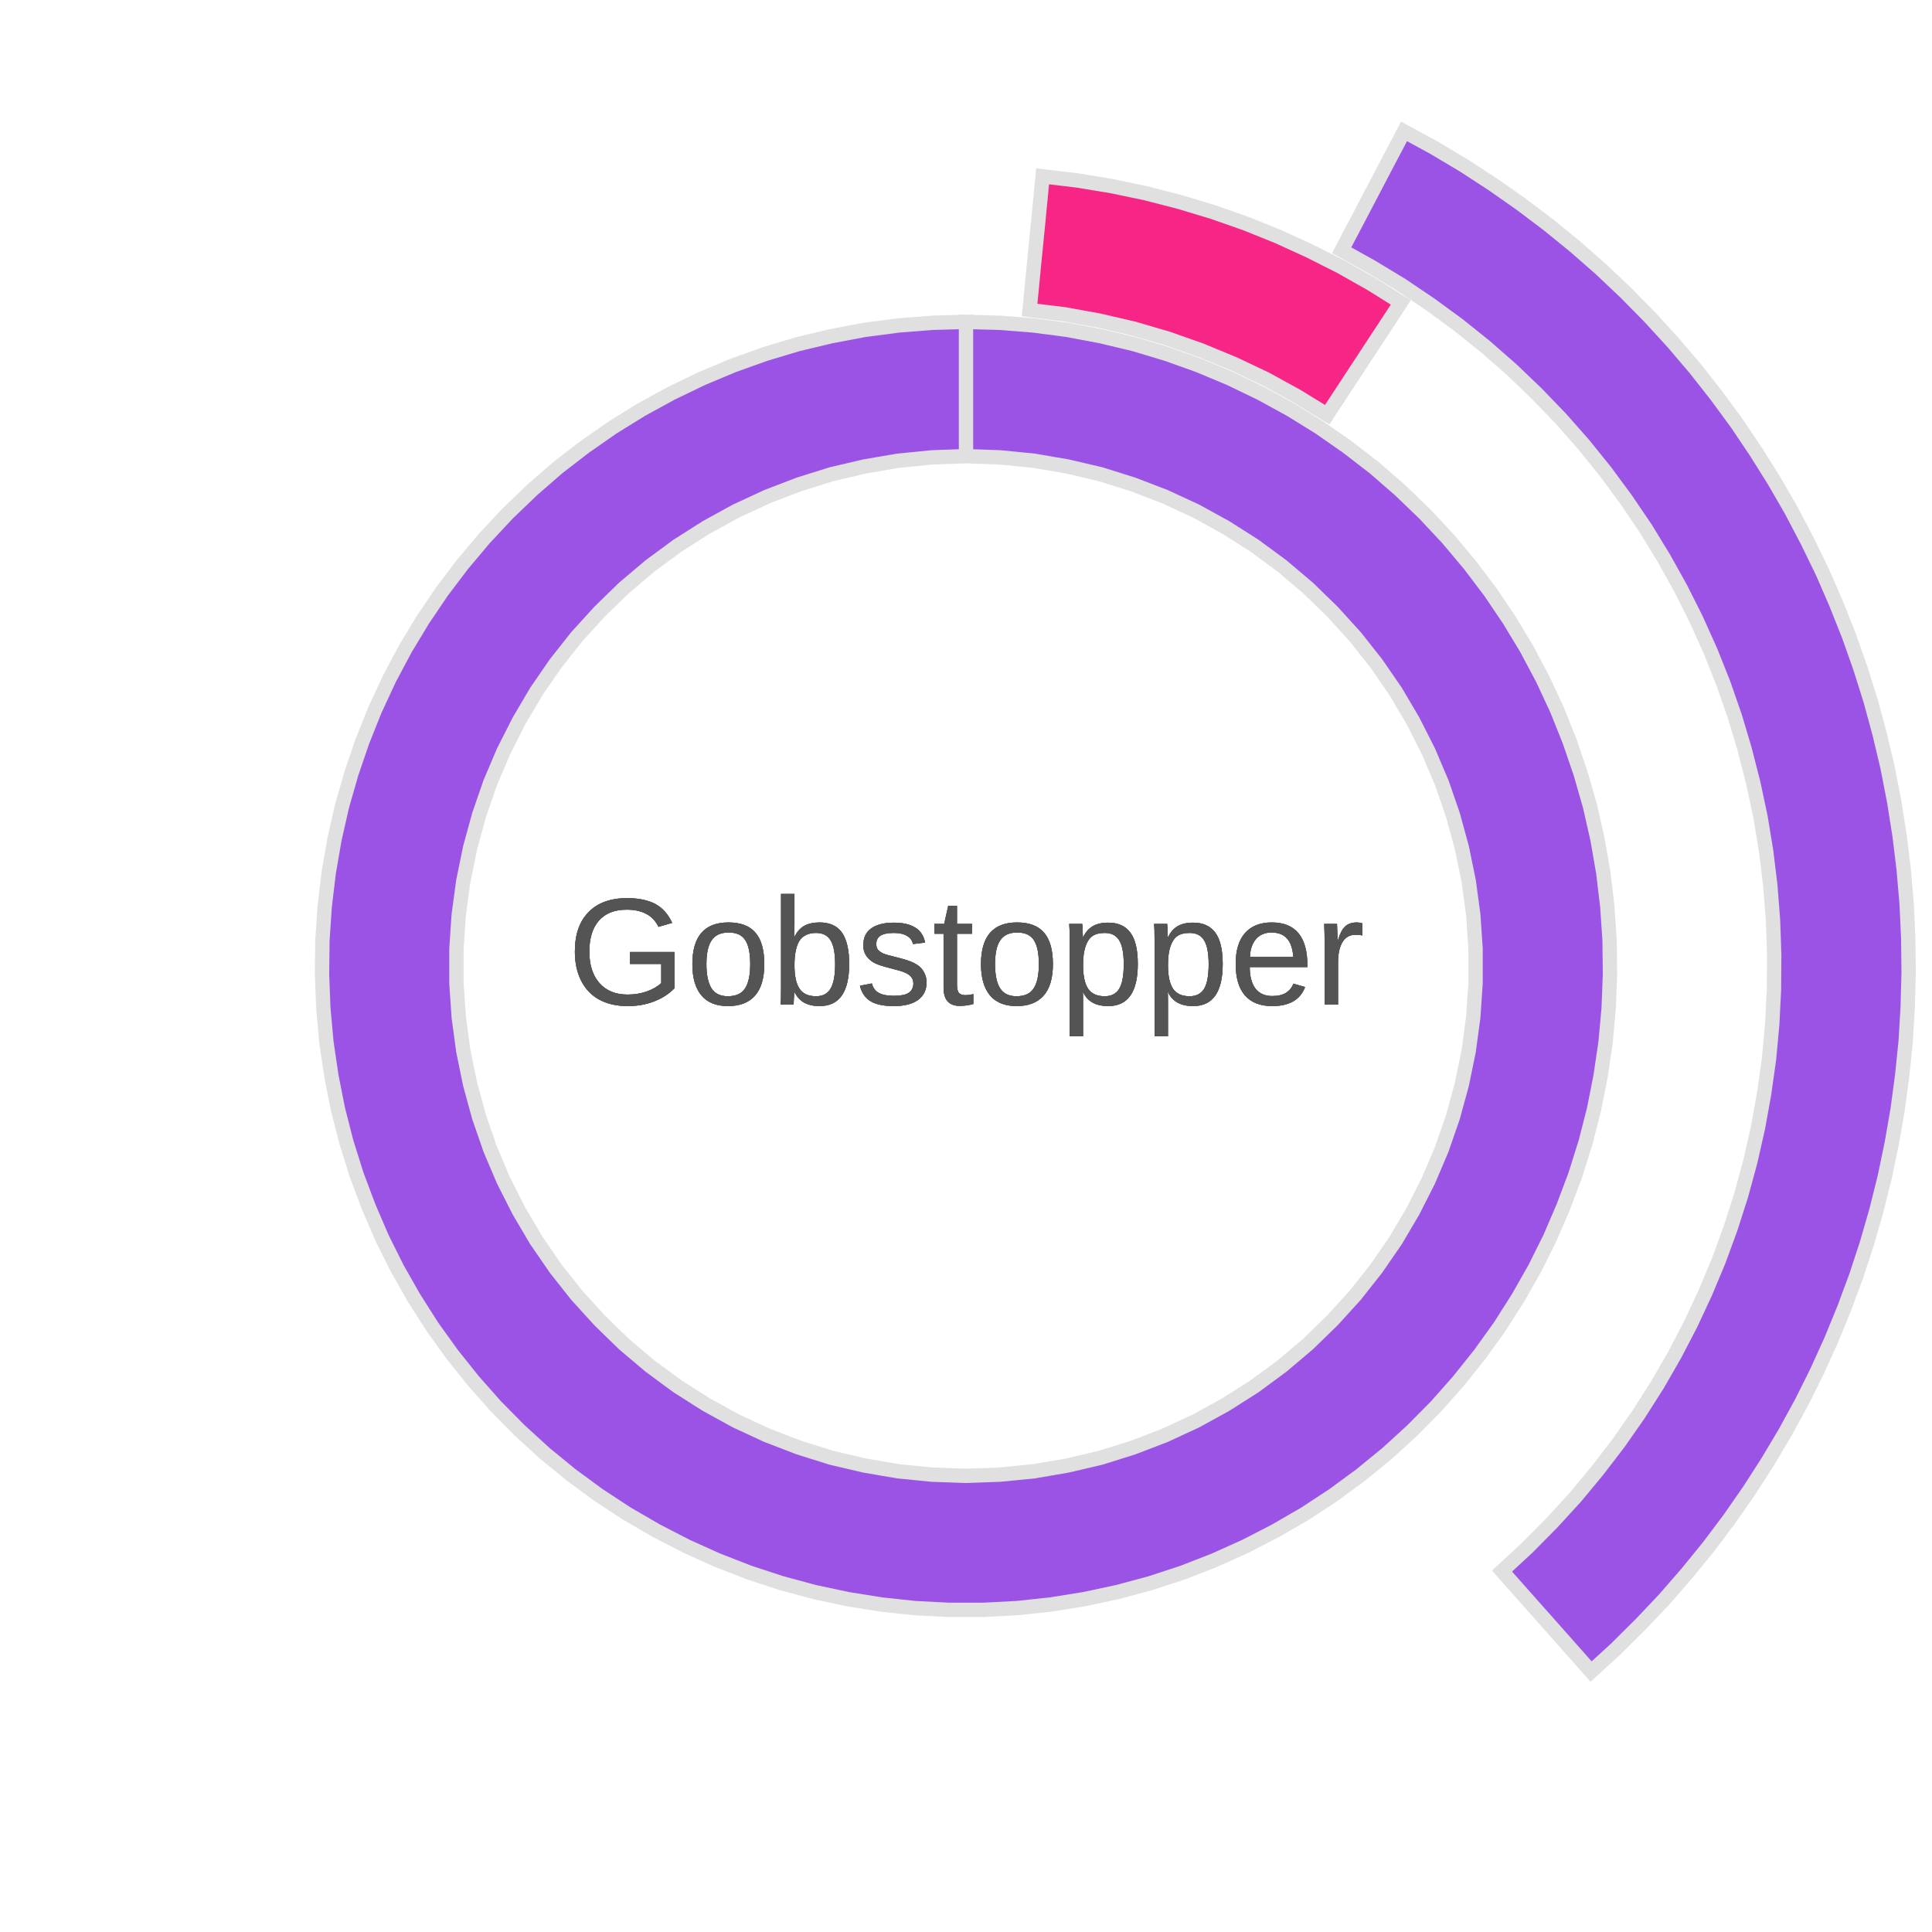
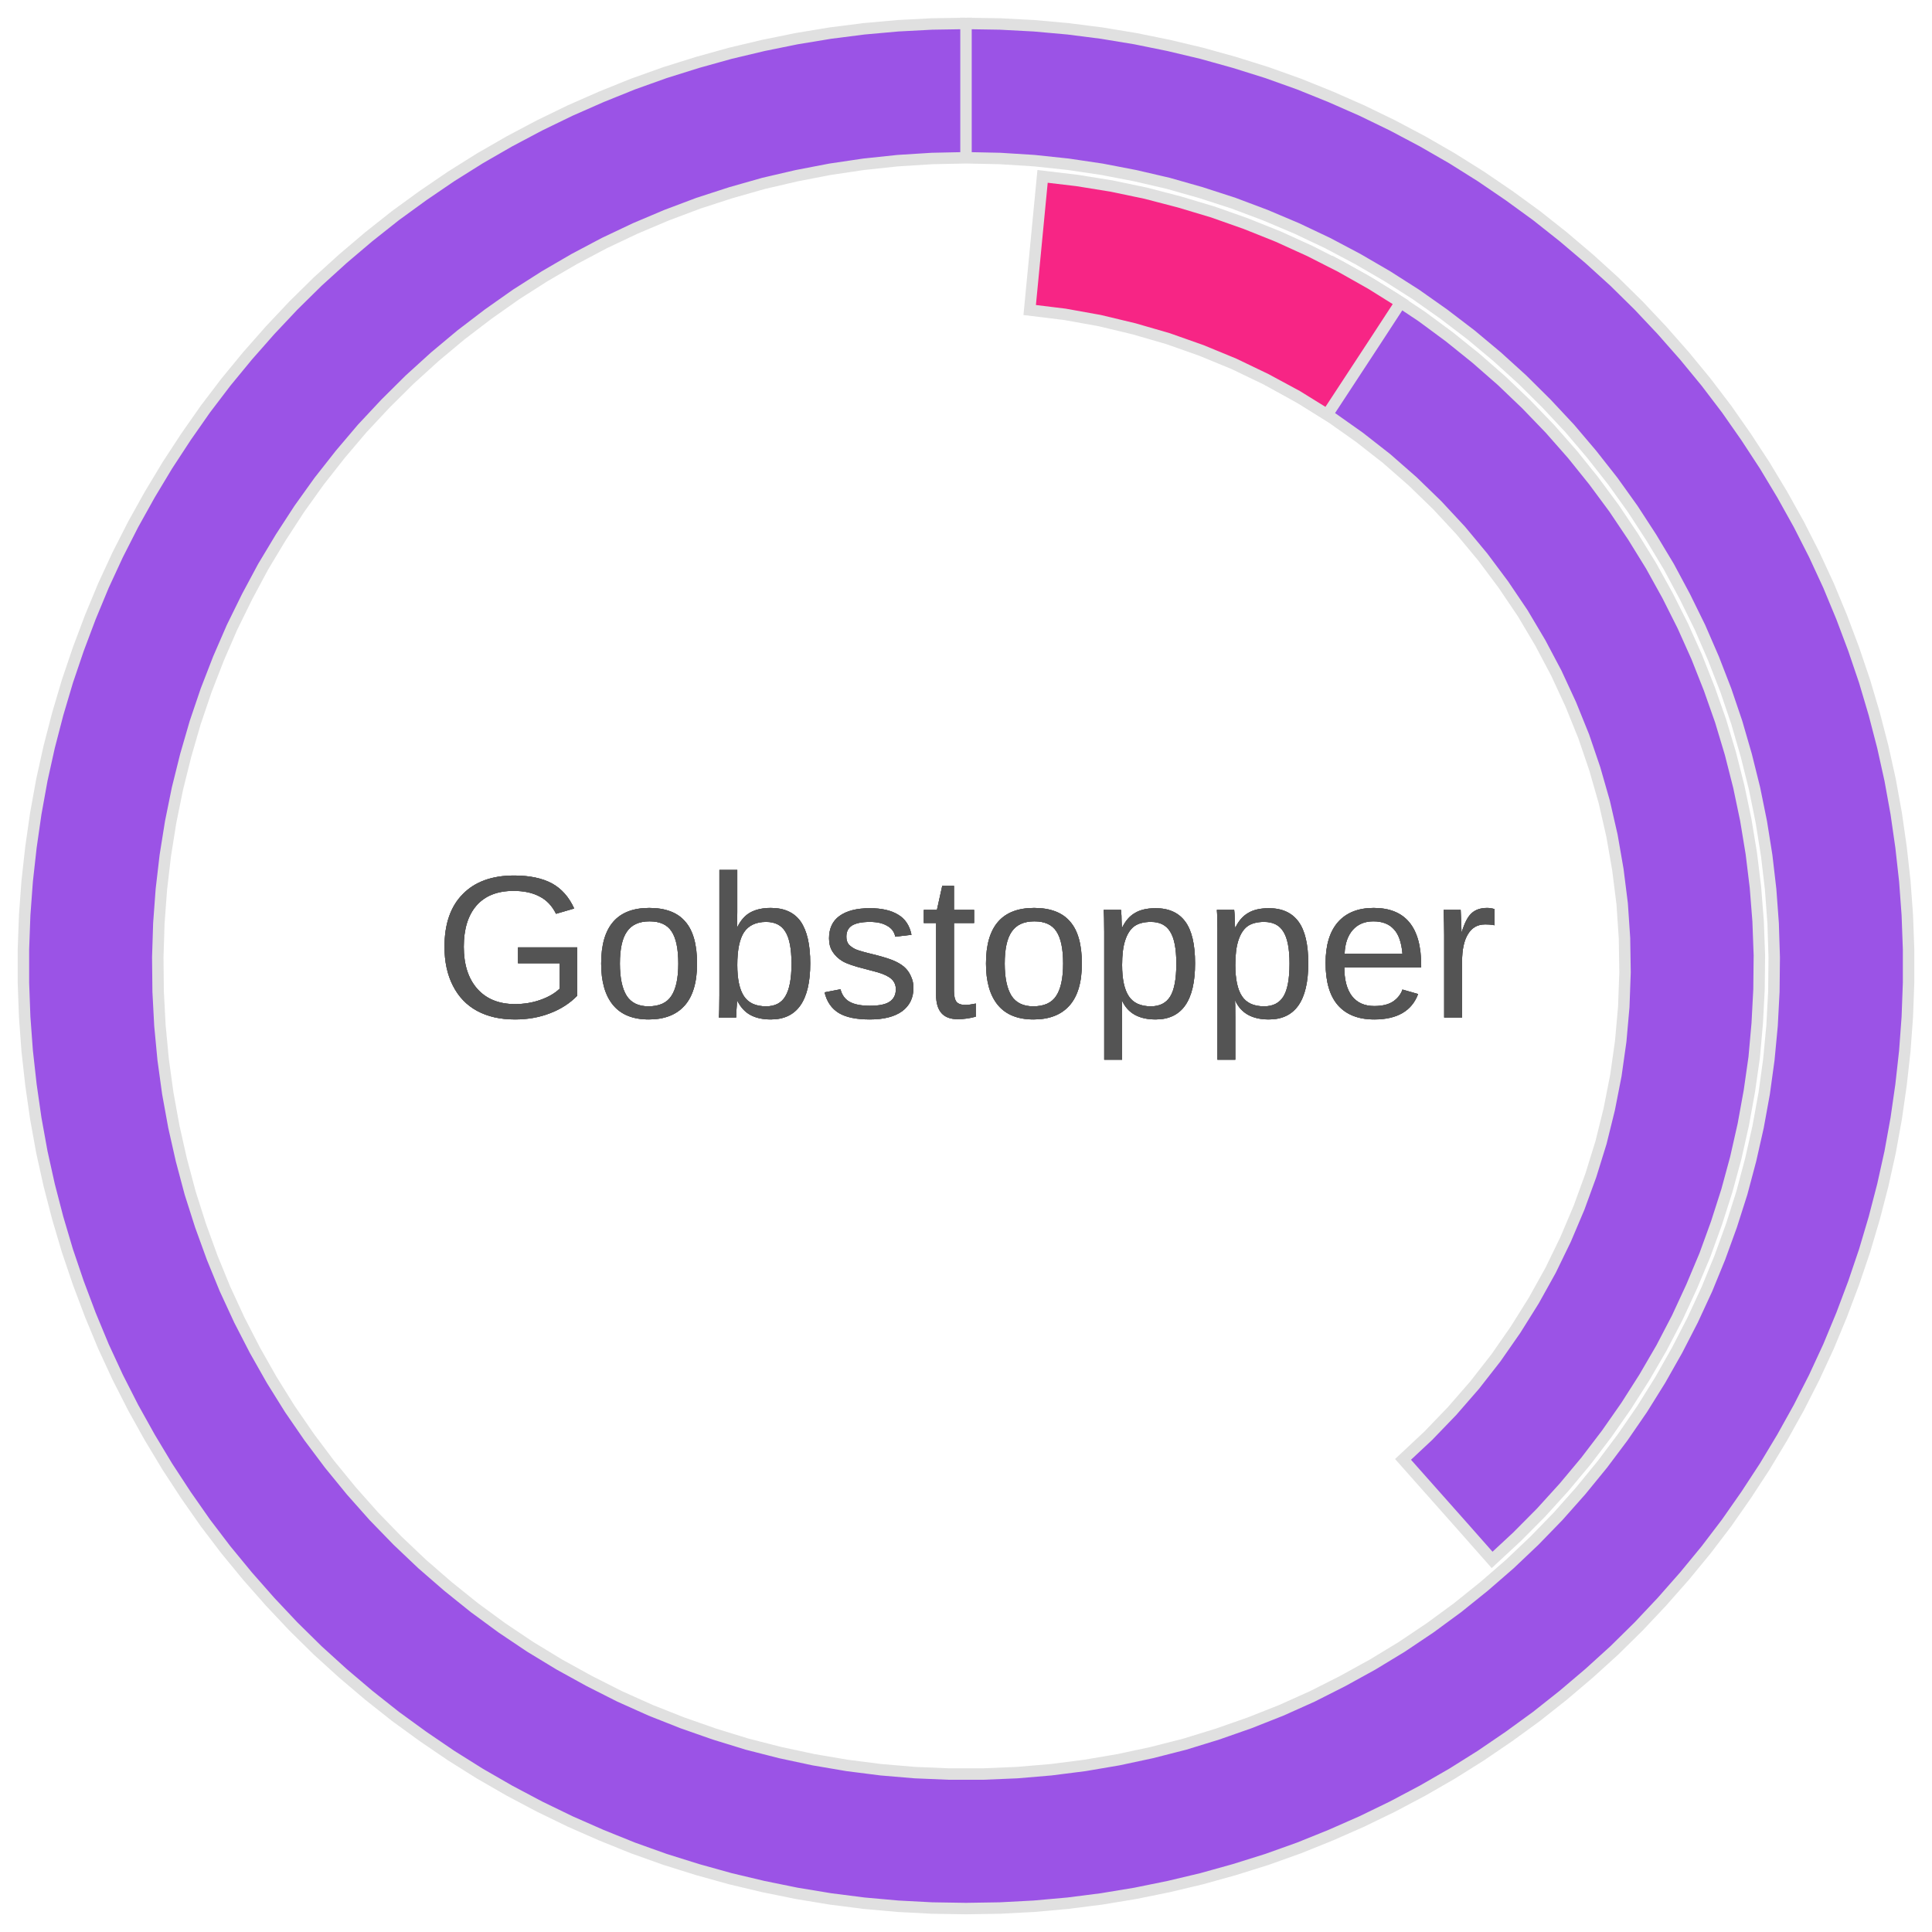
- <svg xmlns="http://www.w3.org/2000/svg" class="svglite" width="144.00pt" height="144.00pt" viewBox="0 0 144.00 144.00">
+ <svg xmlns="http://www.w3.org/2000/svg" class="svglite" width="108.00pt" height="108.00pt" viewBox="0 0 108.00 108.00">
  <defs>
    <style type="text/css">
    .svglite line, .svglite polyline, .svglite polygon, .svglite path, .svglite rect, .svglite circle {
      fill: none;
      stroke: #000000;
      stroke-linecap: round;
      stroke-linejoin: round;
      stroke-miterlimit: 10.00;
    }
    .svglite text {
      white-space: pre;
    }
  </style>
  </defs>
  <rect width="100%" height="100%" style="stroke: none; fill: none;" />
  <defs>
-     <clipPath id="cpMC4wMHwxNDQuMDB8MC4wMHwxNDQuMDA=">
-       <rect x="0.00" y="0.00" width="144.00" height="144.00" />
+     <clipPath id="cpMC4wMHwxMDguMDB8MC4wMHwxMDguMDA=">
+       <rect x="0.00" y="0.00" width="108.00" height="108.00" />
    </clipPath>
  </defs>
-   <g clip-path="url(#cpMC4wMHwxNDQuMDB8MC4wMHwxNDQuMDA=)">
-     <polygon points="72.00,34.00 72.00,30.67 72.00,27.33 72.00,23.99 69.47,24.06 66.94,24.26 64.43,24.59 61.94,25.06 59.47,25.65 57.04,26.38 54.66,27.23 52.32,28.21 50.04,29.31 47.81,30.53 45.66,31.86 43.58,33.31 41.57,34.86 39.66,36.52 37.83,38.28 36.10,40.13 34.47,42.07 32.94,44.09 31.52,46.19 30.21,48.36 29.02,50.60 27.95,52.90 27.01,55.25 26.19,57.65 25.49,60.09 24.93,62.56 24.50,65.05 24.20,67.57 24.03,70.10 24.00,72.63 24.10,75.17 24.33,77.69 24.70,80.20 25.19,82.68 25.82,85.14 26.58,87.56 27.47,89.93 28.47,92.26 29.60,94.53 30.85,96.73 32.21,98.87 33.69,100.93 35.27,102.91 36.95,104.81 38.73,106.61 40.60,108.32 42.57,109.93 44.61,111.43 46.73,112.82 48.92,114.09 51.17,115.25 53.48,116.29 55.84,117.21 58.25,118.00 60.70,118.66 63.18,119.19 65.68,119.59 68.20,119.86 70.73,119.99 73.27,119.99 75.80,119.86 78.32,119.59 80.82,119.19 83.30,118.66 85.75,118.00 88.16,117.21 90.52,116.29 92.83,115.25 95.08,114.09 97.27,112.82 99.39,111.43 101.43,109.93 103.40,108.32 105.27,106.61 107.05,104.81 108.73,102.91 110.31,100.93 111.79,98.87 113.15,96.73 114.40,94.53 115.53,92.26 116.53,89.93 117.42,87.56 118.18,85.14 118.81,82.68 119.30,80.20 119.67,77.69 119.90,75.17 120.00,72.63 119.97,70.10 119.80,67.57 119.50,65.05 119.07,62.56 118.51,60.09 117.81,57.65 116.99,55.25 116.05,52.90 114.98,50.60 113.79,48.36 112.48,46.19 111.06,44.09 109.53,42.07 107.90,40.13 106.17,38.28 104.34,36.52 102.43,34.86 100.42,33.31 98.34,31.86 96.19,30.53 93.96,29.31 91.68,28.21 89.34,27.23 86.96,26.38 84.53,25.65 82.06,25.06 79.57,24.59 77.06,24.26 74.53,24.06 72.00,23.99 72.00,27.33 72.00,30.67 72.00,34.00 74.54,34.09 77.06,34.34 79.57,34.77 82.04,35.35 84.46,36.11 86.83,37.02 89.14,38.09 91.36,39.31 93.50,40.67 95.55,42.18 97.49,43.82 99.31,45.59 101.02,47.47 102.59,49.46 104.03,51.55 105.32,53.74 106.47,56.01 107.46,58.34 108.29,60.74 108.96,63.19 109.47,65.68 109.81,68.20 109.98,70.73 109.98,73.27 109.81,75.80 109.47,78.32 108.96,80.81 108.29,83.26 107.46,85.66 106.47,87.99 105.32,90.26 104.03,92.45 102.59,94.54 101.02,96.53 99.31,98.41 97.49,100.18 95.55,101.82 93.50,103.33 91.36,104.69 89.14,105.91 86.83,106.98 84.46,107.89 82.04,108.65 79.57,109.23 77.06,109.66 74.54,109.91 72.00,110.00 69.46,109.91 66.94,109.66 64.43,109.23 61.96,108.65 59.54,107.89 57.17,106.98 54.86,105.91 52.64,104.69 50.50,103.33 48.45,101.82 46.51,100.18 44.69,98.41 42.98,96.53 41.41,94.54 39.97,92.45 38.68,90.26 37.53,87.99 36.54,85.66 35.71,83.26 35.04,80.81 34.53,78.32 34.19,75.80 34.02,73.27 34.02,70.73 34.19,68.20 34.53,65.68 35.04,63.19 35.71,60.74 36.54,58.34 37.53,56.01 38.68,53.74 39.97,51.55 41.41,49.46 42.98,47.47 44.69,45.59 46.51,43.82 48.45,42.18 50.50,40.67 52.64,39.31 54.86,38.09 57.17,37.02 59.54,36.11 61.96,35.35 64.43,34.77 66.94,34.34 69.46,34.09 72.00,34.00 " style="stroke-width: 1.07; stroke: #E0E0E0; stroke-linecap: butt; stroke-linejoin: miter; fill: #9B53E6;" />
-     <polygon points="98.92,30.91 100.75,28.12 102.58,25.33 104.41,22.54 102.20,21.16 99.94,19.88 97.62,18.71 95.26,17.63 92.85,16.66 90.40,15.80 87.91,15.05 85.39,14.40 82.85,13.87 80.29,13.45 77.71,13.14 77.39,16.46 77.06,19.79 76.74,23.11 79.36,23.43 81.95,23.90 84.52,24.50 87.05,25.24 89.54,26.12 91.98,27.13 94.36,28.26 96.67,29.53 98.92,30.91 " style="stroke-width: 1.07; stroke: #E0E0E0; stroke-linecap: butt; stroke-linejoin: miter; fill: #F72585;" />
-     <polygon points="111.95,117.10 114.16,119.59 116.38,122.09 118.59,124.59 120.48,122.86 122.30,121.05 124.06,119.19 125.74,117.26 127.36,115.27 128.90,113.22 130.36,111.12 131.75,108.96 133.06,106.76 134.29,104.51 135.43,102.22 136.49,99.88 137.46,97.51 138.35,95.11 139.15,92.67 139.86,90.21 140.48,87.72 141.00,85.22 141.44,82.69 141.78,80.15 142.04,77.60 142.19,75.04 142.26,72.48 142.23,69.92 142.11,67.36 141.89,64.80 141.58,62.26 141.18,59.73 140.69,57.21 140.10,54.72 139.43,52.25 138.66,49.80 137.81,47.39 136.86,45.00 135.84,42.65 134.72,40.35 133.53,38.08 132.25,35.86 130.89,33.69 129.46,31.56 127.94,29.49 126.36,27.48 124.70,25.53 122.97,23.64 121.17,21.81 119.31,20.05 117.38,18.36 115.39,16.74 113.35,15.20 111.25,13.73 109.10,12.33 106.90,11.02 104.65,9.79 103.10,12.74 101.55,15.70 100.00,18.65 102.26,19.91 104.47,21.25 106.62,22.70 108.71,24.23 110.73,25.85 112.67,27.55 114.54,29.34 116.34,31.21 118.05,33.15 119.67,35.16 121.21,37.25 122.66,39.39 124.01,41.60 125.27,43.86 126.43,46.17 127.49,48.53 128.45,50.94 129.30,53.38 130.04,55.86 130.68,58.37 131.22,60.90 131.64,63.46 131.95,66.02 132.15,68.60 132.24,71.19 132.22,73.78 132.09,76.36 131.85,78.94 131.49,81.50 131.03,84.05 130.46,86.57 129.78,89.07 128.99,91.54 128.10,93.97 127.10,96.36 126.01,98.70 124.81,101.00 123.52,103.24 122.13,105.42 120.65,107.54 119.07,109.60 117.42,111.59 115.67,113.50 113.85,115.34 111.95,117.10 " style="stroke-width: 1.07; stroke: #E0E0E0; stroke-linecap: butt; stroke-linejoin: miter; fill: #9B53E6;" />
-     <text x="42.27" y="74.88" style="font-size: 11.38px;fill: #545454; font-family: &quot;Arial&quot;;" textLength="59.46px" lengthAdjust="spacingAndGlyphs">Gobstopper</text>
-     <text x="42.27" y="74.88" style="font-size: 11.38px;fill: #545454; font-family: &quot;Arial&quot;;" textLength="59.46px" lengthAdjust="spacingAndGlyphs">Gobstopper</text>
-     <text x="42.27" y="74.88" style="font-size: 11.38px;fill: #545454; font-family: &quot;Arial&quot;;" textLength="59.46px" lengthAdjust="spacingAndGlyphs">Gobstopper</text>
+   <g clip-path="url(#cpMC4wMHwxMDguMDB8MC4wMHwxMDguMDA=)">
+     <polygon points="54.00,8.82 54.00,6.31 54.00,3.81 54.00,1.31 52.10,1.34 50.20,1.44 48.30,1.61 46.42,1.85 44.54,2.16 42.67,2.54 40.82,2.98 38.99,3.49 37.17,4.06 35.38,4.70 33.62,5.41 31.87,6.18 30.16,7.01 28.48,7.90 26.83,8.85 25.22,9.86 23.65,10.93 22.11,12.05 20.62,13.23 19.17,14.46 17.76,15.74 16.40,17.08 15.10,18.46 13.84,19.89 12.63,21.36 11.48,22.87 10.39,24.43 9.35,26.02 8.37,27.65 7.44,29.32 6.58,31.01 5.78,32.74 5.05,34.50 4.38,36.28 3.77,38.08 3.23,39.90 2.75,41.75 2.34,43.60 2.00,45.48 1.73,47.36 1.52,49.25 1.38,51.15 1.31,53.05 1.31,54.95 1.38,56.85 1.52,58.75 1.73,60.64 2.00,62.52 2.34,64.40 2.75,66.25 3.23,68.10 3.77,69.92 4.38,71.72 5.05,73.50 5.78,75.26 6.58,76.99 7.44,78.68 8.37,80.35 9.35,81.98 10.39,83.57 11.48,85.13 12.63,86.64 13.84,88.11 15.10,89.54 16.40,90.92 17.76,92.26 19.17,93.54 20.62,94.77 22.11,95.95 23.65,97.07 25.22,98.14 26.83,99.15 28.48,100.10 30.16,100.99 31.87,101.82 33.62,102.59 35.38,103.30 37.17,103.94 38.99,104.51 40.82,105.02 42.67,105.46 44.54,105.84 46.42,106.15 48.30,106.39 50.20,106.56 52.10,106.66 54.00,106.69 55.90,106.66 57.80,106.56 59.70,106.39 61.58,106.15 63.46,105.84 65.33,105.46 67.18,105.02 69.01,104.51 70.83,103.94 72.62,103.30 74.38,102.59 76.13,101.82 77.84,100.99 79.52,100.10 81.17,99.15 82.78,98.14 84.35,97.07 85.89,95.95 87.38,94.77 88.83,93.54 90.24,92.26 91.60,90.92 92.90,89.54 94.16,88.11 95.37,86.64 96.52,85.13 97.61,83.57 98.65,81.98 99.63,80.35 100.56,78.68 101.42,76.99 102.22,75.26 102.95,73.50 103.62,71.72 104.23,69.92 104.77,68.10 105.25,66.25 105.66,64.40 106.00,62.52 106.27,60.64 106.48,58.75 106.62,56.85 106.69,54.95 106.69,53.05 106.62,51.15 106.48,49.25 106.27,47.36 106.00,45.48 105.66,43.60 105.25,41.75 104.77,39.90 104.23,38.08 103.62,36.28 102.95,34.50 102.22,32.74 101.42,31.01 100.56,29.32 99.63,27.65 98.65,26.02 97.61,24.43 96.52,22.87 95.37,21.36 94.16,19.89 92.90,18.46 91.60,17.08 90.24,15.74 88.83,14.46 87.38,13.23 85.89,12.05 84.35,10.93 82.78,9.86 81.17,8.85 79.52,7.90 77.84,7.01 76.13,6.18 74.38,5.41 72.62,4.70 70.83,4.06 69.01,3.49 67.18,2.98 65.33,2.54 63.46,2.16 61.58,1.85 59.70,1.61 57.80,1.44 55.90,1.34 54.00,1.31 54.00,3.81 54.00,6.31 54.00,8.82 55.90,8.86 57.81,8.98 59.70,9.18 61.59,9.46 63.46,9.82 65.31,10.25 67.14,10.77 68.96,11.36 70.74,12.03 72.49,12.77 74.22,13.59 75.90,14.48 77.55,15.44 79.15,16.46 80.71,17.56 82.23,18.72 83.69,19.94 85.10,21.22 86.45,22.56 87.75,23.95 88.98,25.40 90.16,26.90 91.27,28.45 92.31,30.05 93.29,31.68 94.19,33.36 95.03,35.07 95.79,36.82 96.48,38.60 97.09,40.40 97.62,42.23 98.08,44.08 98.46,45.95 98.76,47.83 98.98,49.72 99.12,51.62 99.18,53.52 99.16,55.43 99.06,57.33 98.88,59.23 98.62,61.12 98.28,62.99 97.86,64.85 97.37,66.69 96.79,68.51 96.14,70.30 95.42,72.06 94.62,73.79 93.75,75.48 92.81,77.14 91.80,78.76 90.72,80.33 89.58,81.85 88.37,83.33 87.11,84.75 85.78,86.12 84.40,87.43 82.96,88.68 81.48,89.87 79.94,91.00 78.36,92.06 76.73,93.05 75.06,93.97 73.36,94.83 71.62,95.61 69.85,96.31 68.05,96.94 66.23,97.50 64.39,97.97 62.52,98.37 60.64,98.69 58.75,98.93 56.86,99.09 54.95,99.17 53.05,99.17 51.14,99.09 49.25,98.93 47.36,98.69 45.48,98.37 43.61,97.97 41.77,97.50 39.95,96.94 38.15,96.31 36.38,95.61 34.64,94.83 32.94,93.97 31.27,93.05 29.64,92.06 28.06,91.00 26.52,89.87 25.04,88.68 23.60,87.43 22.22,86.12 20.89,84.75 19.63,83.33 18.42,81.85 17.28,80.33 16.20,78.76 15.19,77.14 14.25,75.48 13.38,73.79 12.58,72.06 11.86,70.30 11.21,68.51 10.63,66.69 10.14,64.85 9.72,62.99 9.38,61.12 9.12,59.23 8.94,57.33 8.84,55.43 8.82,53.52 8.88,51.62 9.02,49.72 9.24,47.83 9.54,45.95 9.92,44.08 10.38,42.23 10.91,40.40 11.52,38.60 12.21,36.82 12.97,35.07 13.81,33.36 14.71,31.68 15.69,30.05 16.73,28.45 17.84,26.90 19.02,25.40 20.25,23.95 21.55,22.56 22.90,21.22 24.31,19.94 25.77,18.72 27.29,17.56 28.85,16.46 30.45,15.44 32.10,14.48 33.78,13.59 35.51,12.77 37.26,12.03 39.04,11.36 40.86,10.77 42.69,10.25 44.54,9.82 46.41,9.46 48.30,9.18 50.19,8.98 52.10,8.86 54.00,8.82 " style="stroke-width: 0.64; stroke: #E0E0E0; stroke-linecap: butt; stroke-linejoin: miter; fill: #9B53E6;" />
+     <polygon points="78.43,81.58 80.09,83.45 81.75,85.32 83.41,87.20 84.81,85.90 86.15,84.55 87.43,83.14 88.65,81.68 89.81,80.16 90.90,78.60 91.92,77.00 92.88,75.35 93.76,73.66 94.56,71.93 95.30,70.17 95.95,68.38 96.53,66.57 97.03,64.73 97.45,62.87 97.79,61.00 98.06,59.11 98.23,57.21 98.33,55.31 98.35,53.40 98.28,51.50 98.13,49.60 97.90,47.71 97.59,45.83 97.20,43.97 96.73,42.12 96.18,40.29 95.55,38.50 94.85,36.73 94.07,34.99 93.21,33.28 92.29,31.62 91.29,30.00 90.23,28.42 89.09,26.88 87.90,25.40 86.64,23.97 85.32,22.60 83.94,21.28 82.51,20.03 81.02,18.83 79.49,17.70 77.90,16.64 76.28,15.65 74.61,14.73 73.45,16.95 72.28,19.16 71.12,21.38 72.80,22.32 74.43,23.34 76.00,24.45 77.52,25.64 78.97,26.91 80.35,28.25 81.66,29.66 82.89,31.14 84.04,32.68 85.12,34.28 86.10,35.93 87.00,37.63 87.81,39.38 88.53,41.16 89.15,42.98 89.68,44.83 90.11,46.71 90.44,48.61 90.68,50.52 90.81,52.44 90.84,54.36 90.77,56.28 90.60,58.20 90.33,60.11 89.96,62.00 89.50,63.86 88.93,65.70 88.27,67.51 87.52,69.28 86.68,71.01 85.74,72.70 84.72,74.33 83.62,75.91 82.44,77.42 81.17,78.88 79.84,80.26 78.43,81.58 " style="stroke-width: 0.64; stroke: #E0E0E0; stroke-linecap: butt; stroke-linejoin: miter; fill: #9B53E6;" />
+     <polygon points="74.19,23.18 75.56,21.09 76.93,19.00 78.30,16.90 76.65,15.87 74.95,14.91 73.22,14.03 71.44,13.22 69.64,12.50 67.80,11.85 65.93,11.29 64.05,10.80 62.14,10.40 60.22,10.09 58.28,9.86 58.04,12.35 57.80,14.84 57.56,17.33 59.52,17.57 61.47,17.92 63.39,18.38 65.29,18.93 67.16,19.59 68.98,20.34 70.77,21.20 72.51,22.14 74.19,23.18 " style="stroke-width: 0.64; stroke: #E0E0E0; stroke-linecap: butt; stroke-linejoin: miter; fill: #F72585;" />
+     <text x="24.27" y="56.88" style="font-size: 11.38px;fill: #545454; font-family: &quot;Arial&quot;;" textLength="59.46px" lengthAdjust="spacingAndGlyphs">Gobstopper</text>
+     <text x="24.27" y="56.88" style="font-size: 11.38px;fill: #545454; font-family: &quot;Arial&quot;;" textLength="59.46px" lengthAdjust="spacingAndGlyphs">Gobstopper</text>
+     <text x="24.27" y="56.88" style="font-size: 11.38px;fill: #545454; font-family: &quot;Arial&quot;;" textLength="59.46px" lengthAdjust="spacingAndGlyphs">Gobstopper</text>
  </g>
</svg>
